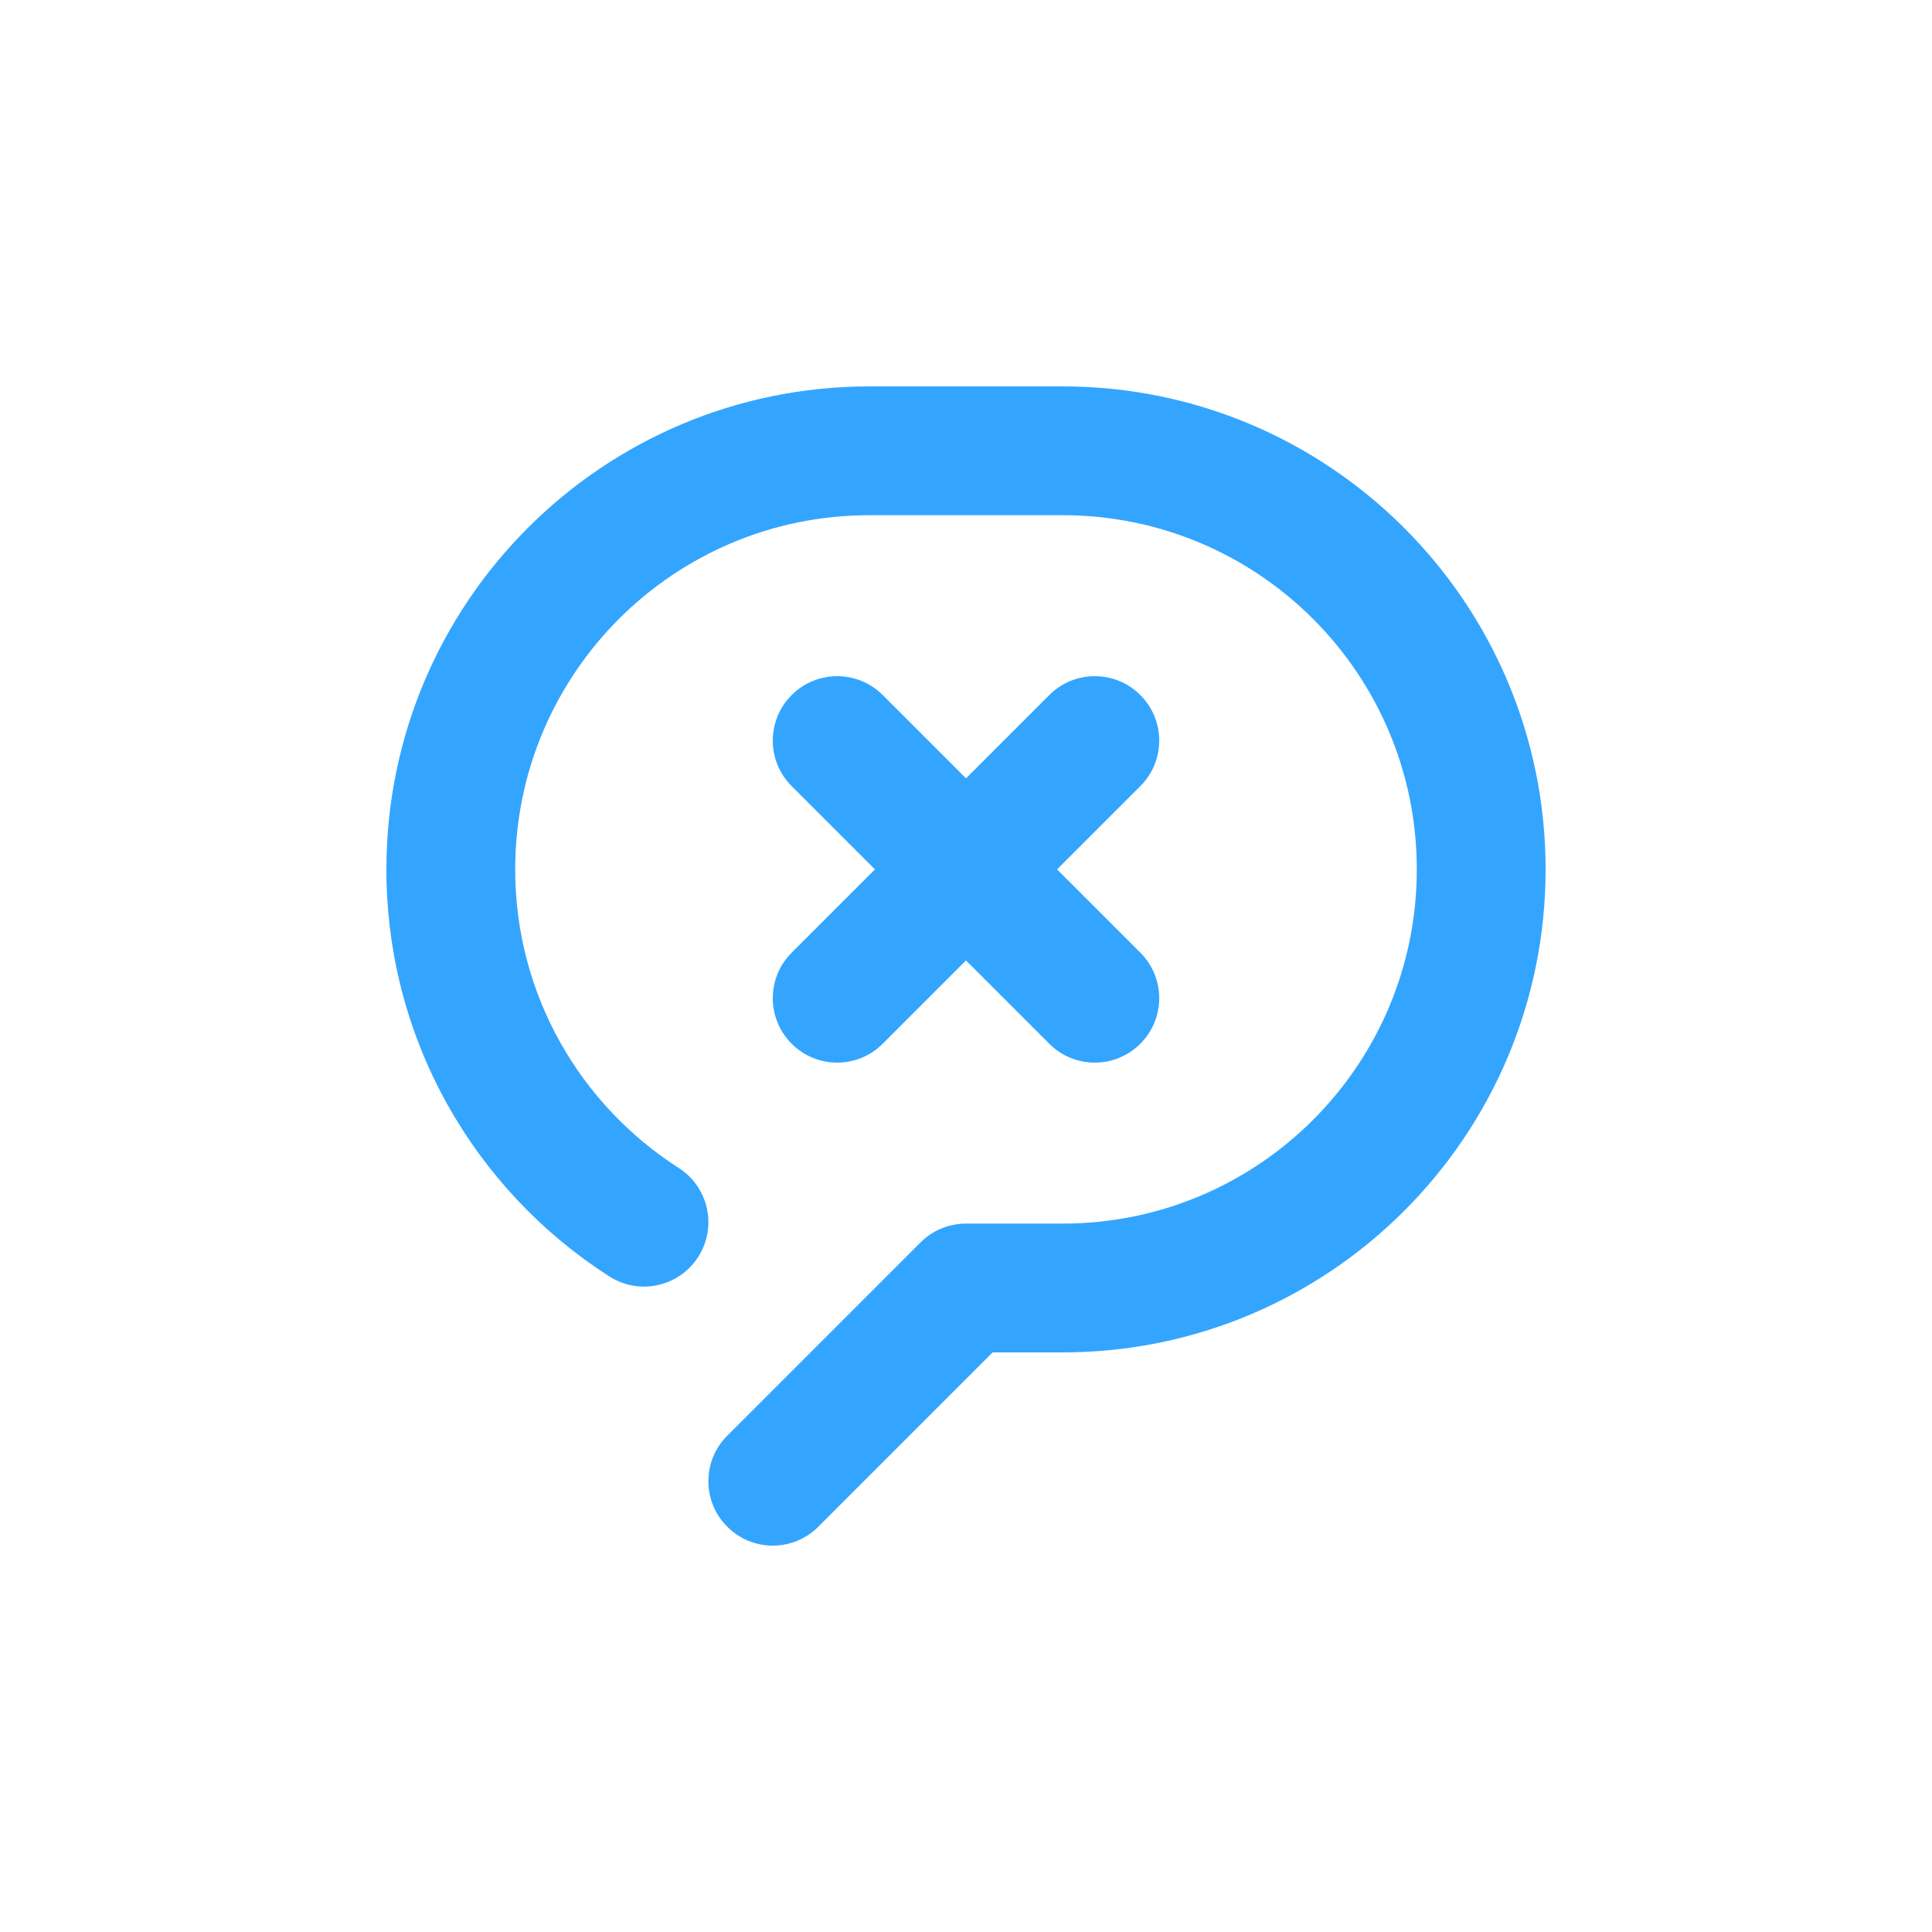
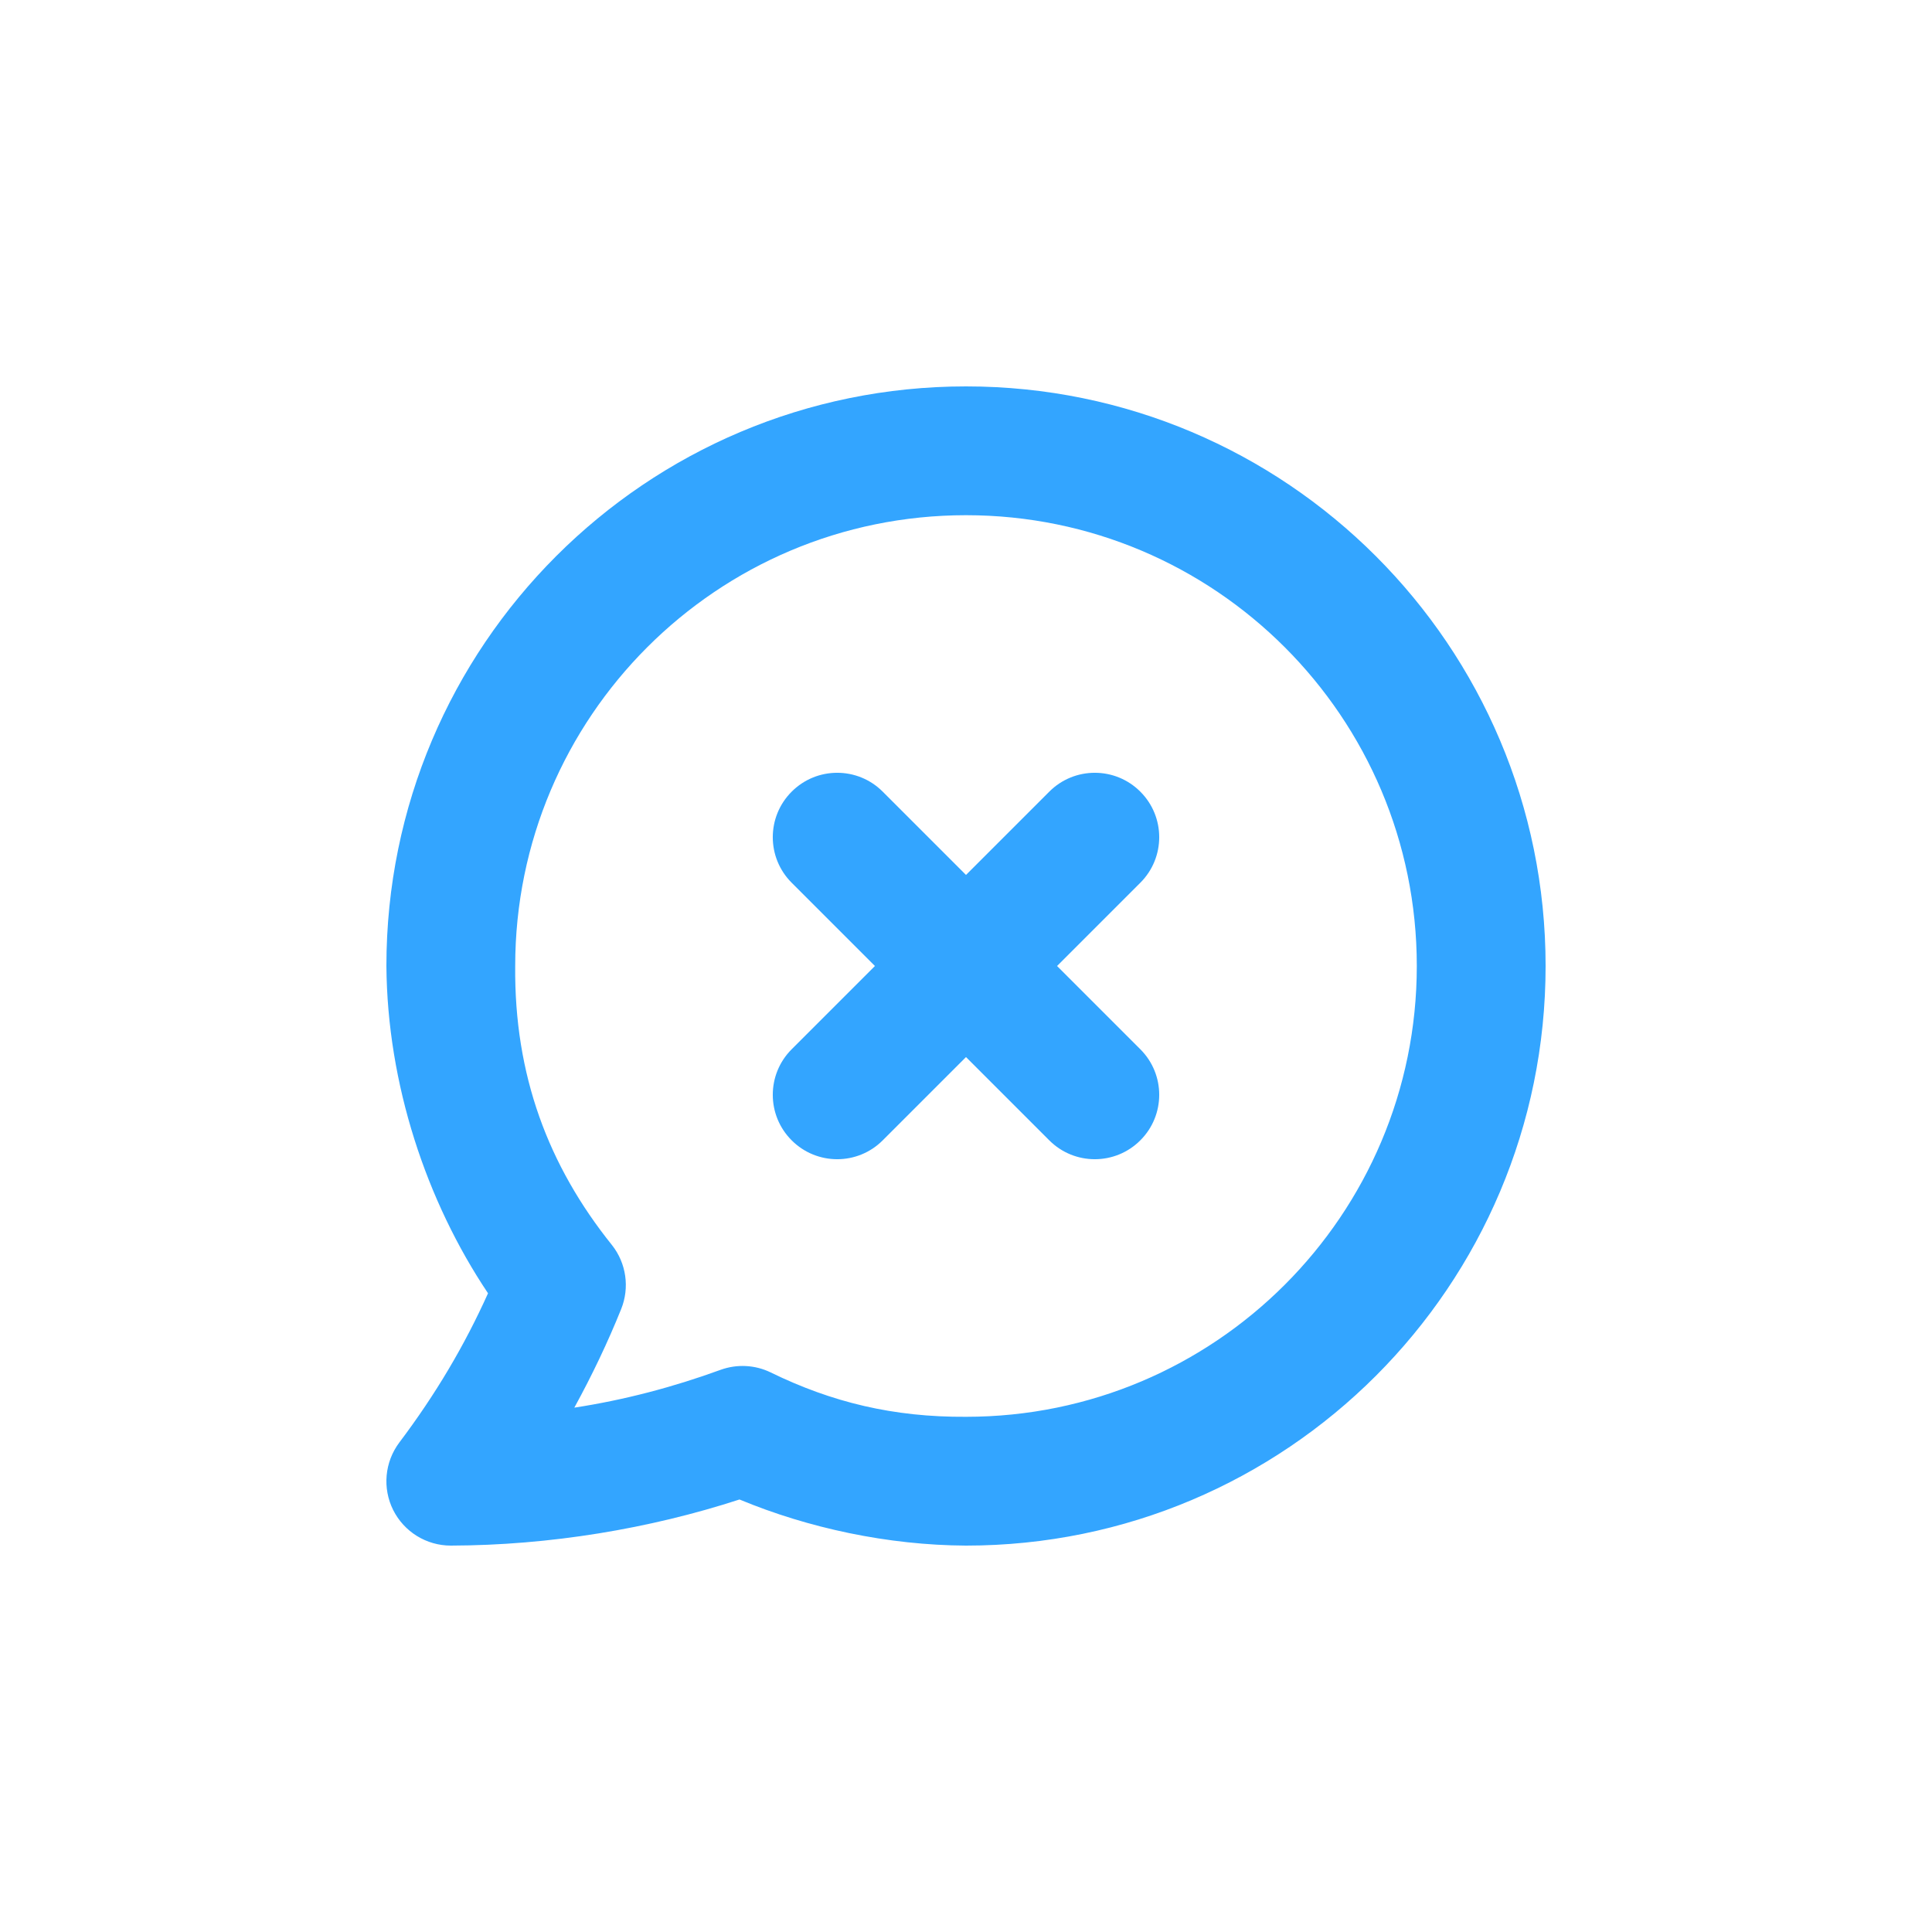
<svg xmlns="http://www.w3.org/2000/svg" xmlns:xlink="http://www.w3.org/1999/xlink" width="30" height="30" viewBox="0 0 30 30" version="1.1">
-   <g id="Canvas" transform="translate(-158 -204)">
+   <g id="Canvas" transform="translate(-621 -343)">
    <g id="delete">
      <g id="Vector (Stroke)">
-         <use xlink:href="#path0_fill" transform="translate(164 210)" fill="#33A5FF" />
+         <use xlink:href="#path0_fill" transform="translate(627 349)" fill="#33A5FF" />
      </g>
    </g>
  </g>
  <defs>
-     <path id="path0_fill" fill-rule="evenodd" d="M 0 7.5C 0 3.358 3.358 0 7.5 0L 10.5 0C 14.642 0 18 3.358 18 7.5C 18 11.642 14.642 15 10.5 15L 9.414 15L 6.707 17.707C 6.317 18.098 5.683 18.098 5.293 17.707C 4.902 17.317 4.902 16.683 5.293 16.293L 8.293 13.293C 8.48 13.105 8.735 13 9 13L 10.5 13C 13.538 13 16 10.538 16 7.5C 16 4.462 13.538 2 10.5 2L 7.5 2C 4.462 2 2 4.462 2 7.5C 2 9.446 3.01 11.157 4.539 12.136C 5.004 12.434 5.14 13.052 4.842 13.517C 4.544 13.982 3.926 14.118 3.461 13.82C 1.382 12.489 0 10.156 0 7.5ZM 6.293 4.793C 6.683 4.402 7.317 4.402 7.707 4.793L 9 6.086L 10.293 4.793C 10.683 4.402 11.317 4.402 11.707 4.793C 12.098 5.183 12.098 5.817 11.707 6.207L 10.414 7.5L 11.707 8.793C 12.098 9.183 12.098 9.817 11.707 10.207C 11.317 10.598 10.683 10.598 10.293 10.207L 9 8.914L 7.707 10.207C 7.317 10.598 6.683 10.598 6.293 10.207C 5.902 9.817 5.902 9.183 6.293 8.793L 7.586 7.5L 6.293 6.207C 5.902 5.817 5.902 5.183 6.293 4.793Z" />
+     <path id="path0_fill" fill-rule="evenodd" d="M 9 2C 5.134 2 2 5.134 2 9C 1.984 10.693 2.513 12.101 3.503 13.334C 3.725 13.615 3.779 13.994 3.646 14.326C 3.44 14.838 3.195 15.353 2.918 15.858C 3.696 15.738 4.447 15.541 5.191 15.27C 5.444 15.179 5.723 15.193 5.965 15.31C 6.916 15.775 7.875 16.007 9 16C 12.866 16 16 12.866 16 9C 16 5.134 12.866 2 9 2ZM 5.80657e-06 9C 5.80657e-06 4.029 4.029 0 9 0C 13.971 0 18 4.029 18 9C 18 13.971 13.971 18 9 18C 7.788 17.994 6.55 17.728 5.483 17.284C 4.087 17.738 2.537 17.996 1 18C 0.621 18 0.275 17.786 0.105 17.447C -0.064 17.108 -0.027 16.703 0.2 16.4C 0.767 15.648 1.213 14.892 1.578 14.082C 0.619 12.651 0.014 10.831 5.80657e-06 9ZM 6.293 6.293C 6.683 5.902 7.317 5.902 7.707 6.293L 9 7.586L 10.293 6.293C 10.683 5.902 11.317 5.902 11.707 6.293C 12.098 6.683 12.098 7.317 11.707 7.707L 10.414 9L 11.707 10.293C 12.098 10.683 12.098 11.317 11.707 11.707C 11.317 12.098 10.683 12.098 10.293 11.707L 9 10.414L 7.707 11.707C 7.317 12.098 6.683 12.098 6.293 11.707C 5.902 11.317 5.902 10.683 6.293 10.293L 7.586 9L 6.293 7.707C 5.902 7.317 5.902 6.683 6.293 6.293Z" />
  </defs>
</svg>
